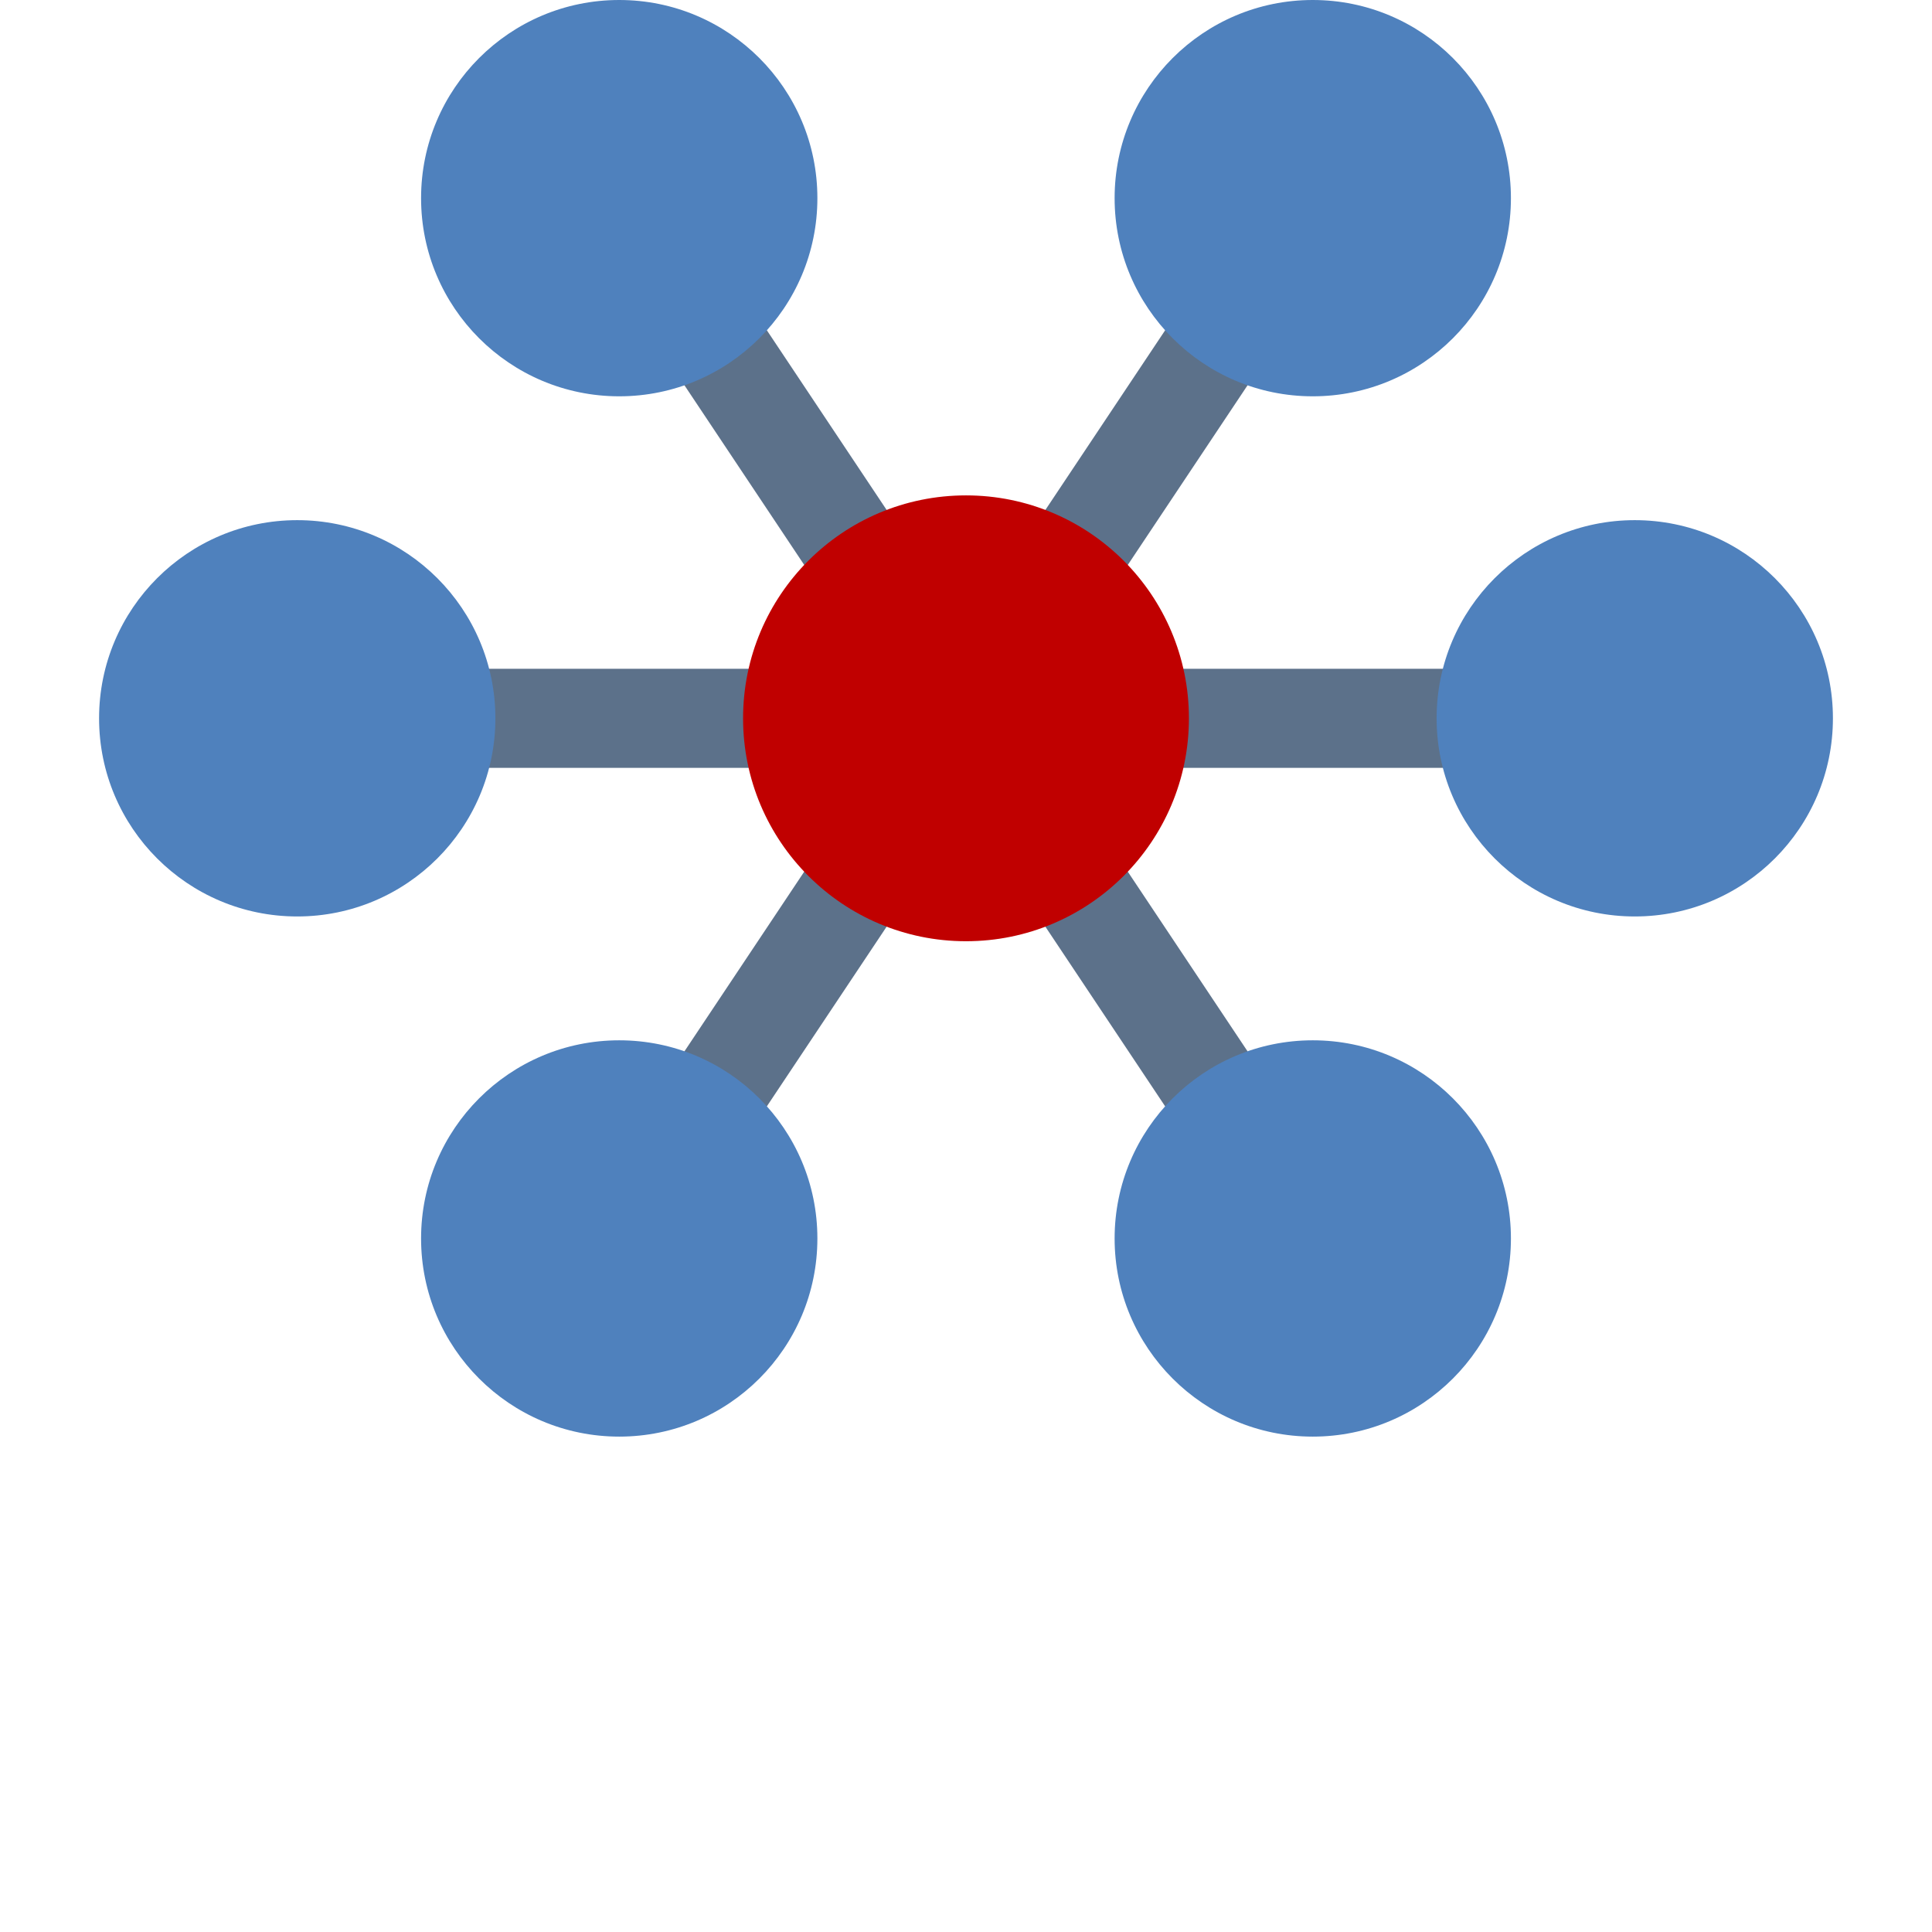
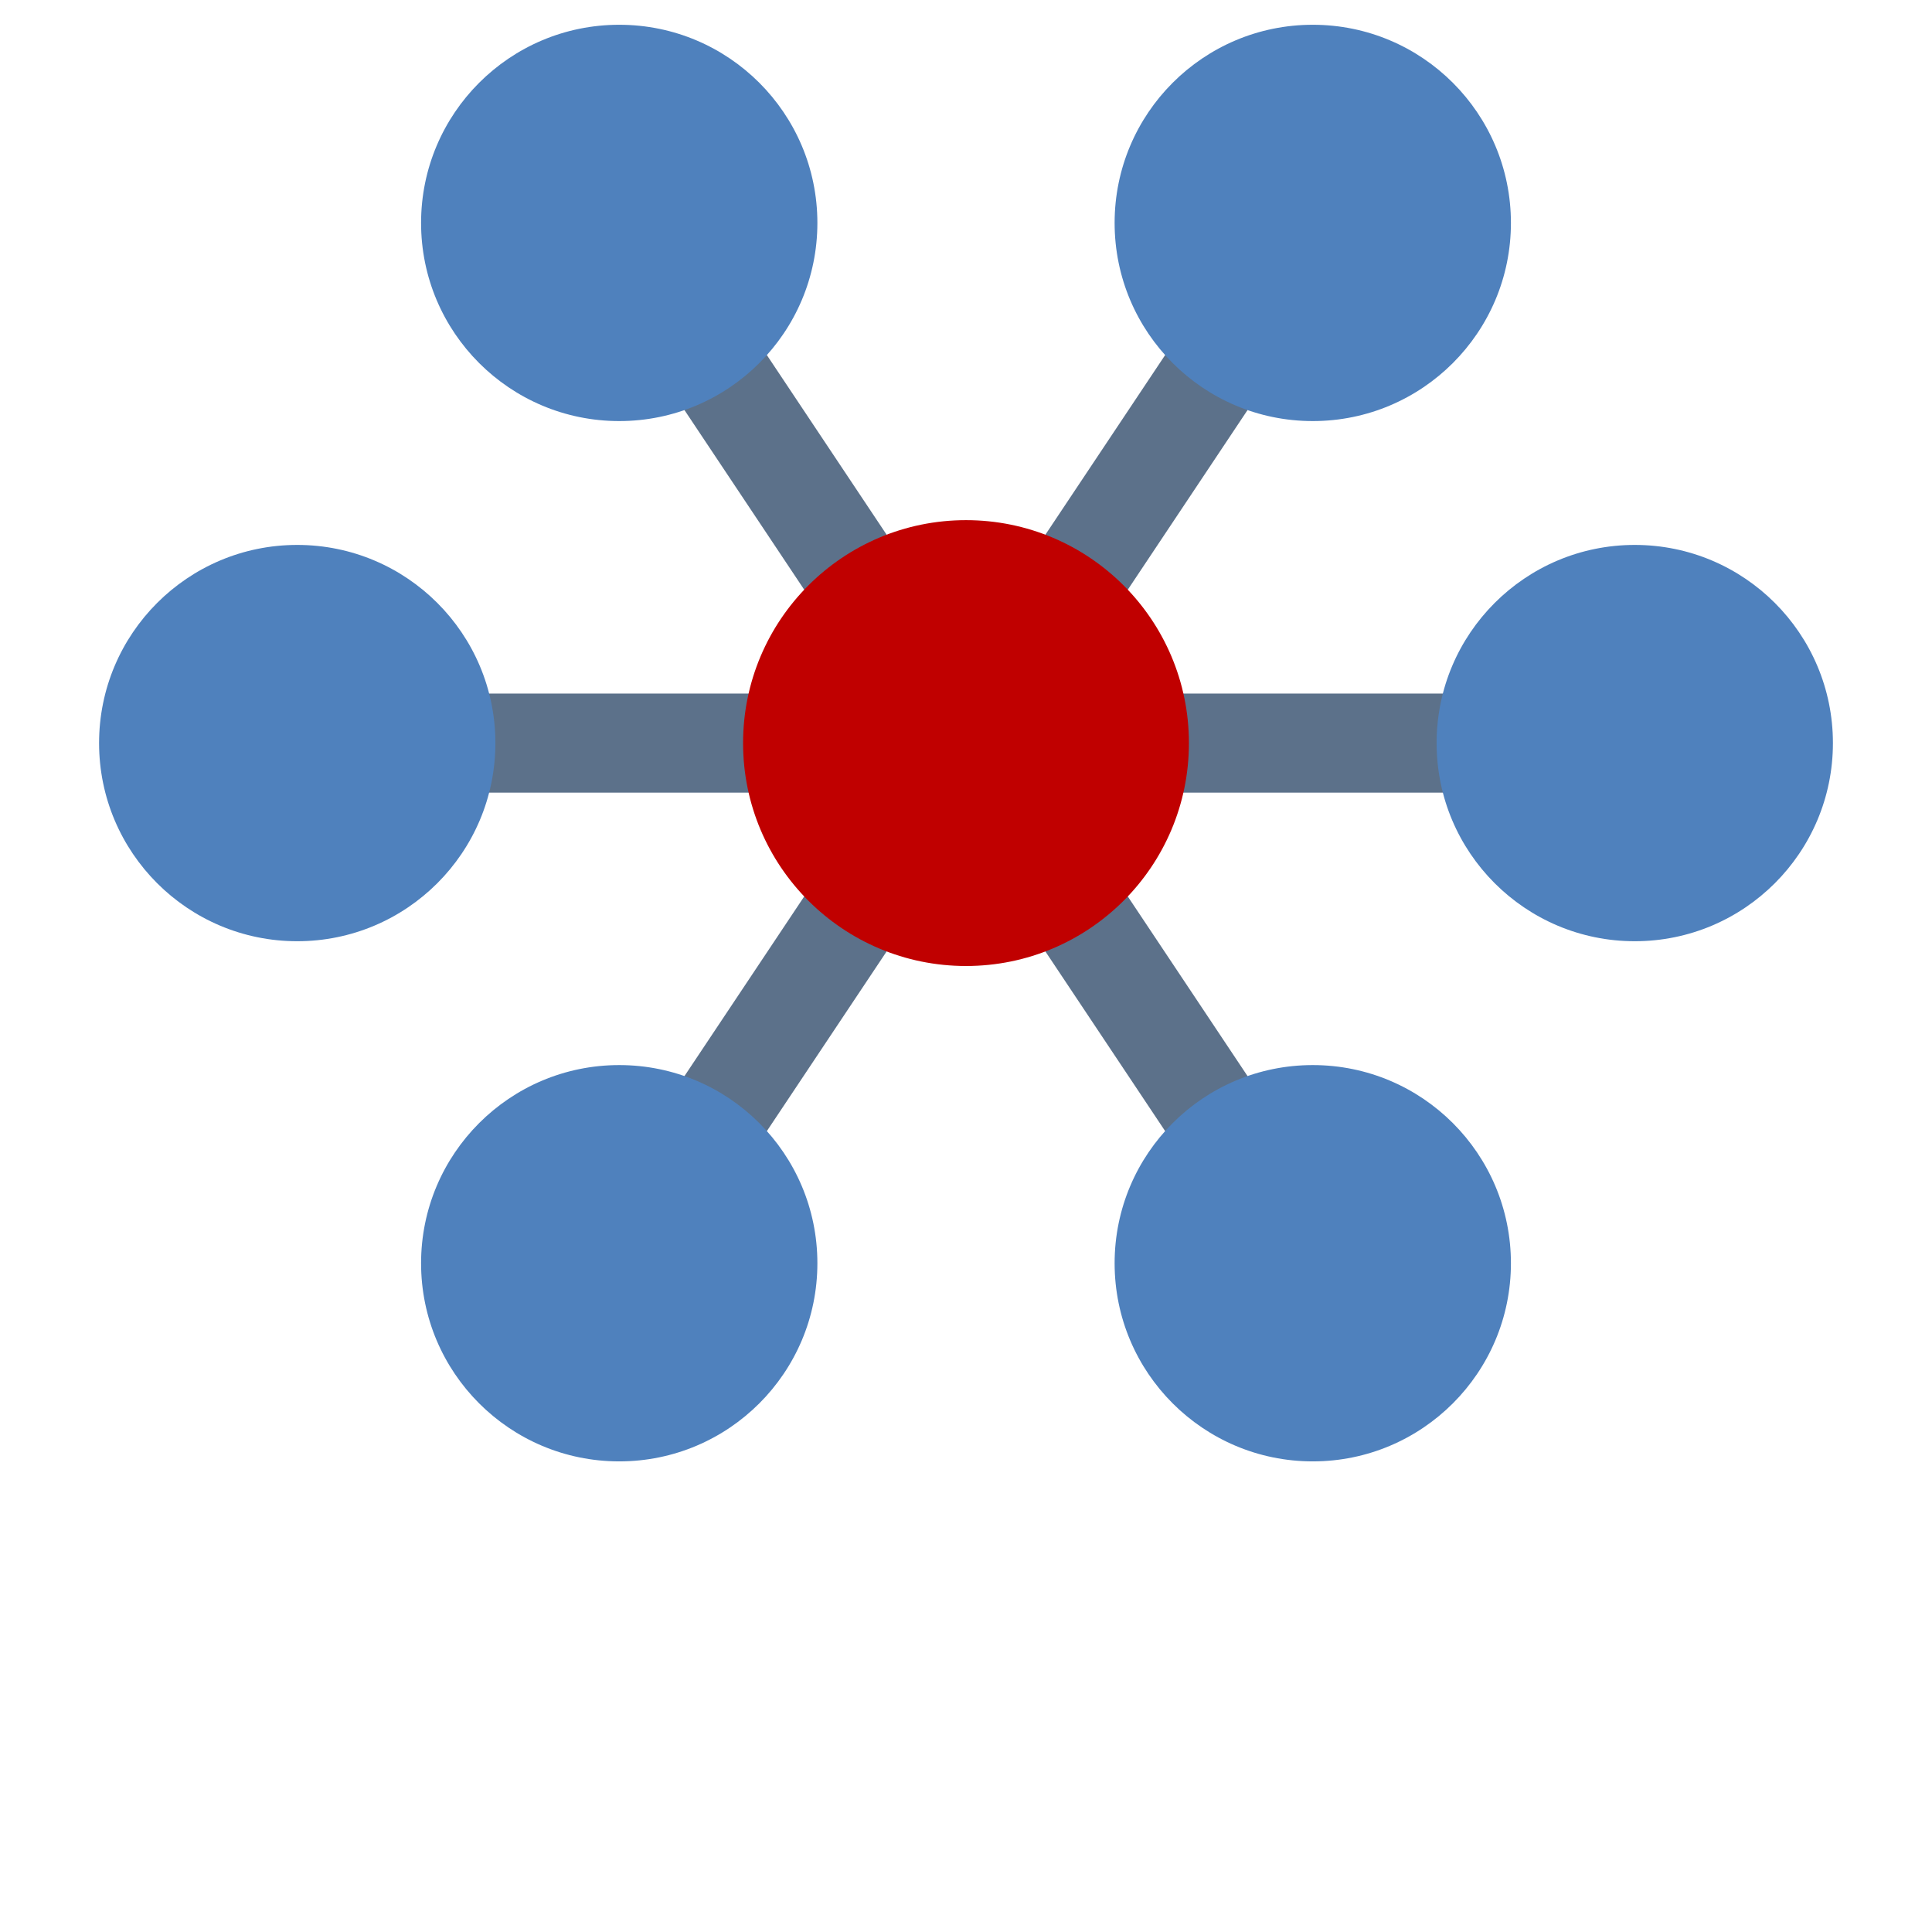
<svg xmlns="http://www.w3.org/2000/svg" width="78" height="78" viewBox="0 0 78 78" fill="none">
-   <path d="M39 29L25 8" stroke="#5C718A" stroke-width="4" stroke-linecap="round" />
-   <path d="M39 29L53 8" stroke="#5C718A" stroke-width="4" stroke-linecap="round" />
-   <path d="M39 29H12" stroke="#5C718A" stroke-width="4" stroke-linecap="round" />
-   <path d="M39 29H66" stroke="#5C718A" stroke-width="4" stroke-linecap="round" />
-   <path d="M39 29L25 50" stroke="#5C718A" stroke-width="4" stroke-linecap="round" />
-   <path d="M39 29L53 50" stroke="#5C718A" stroke-width="4" stroke-linecap="round" />
-   <path d="M25 16C29.418 16 33 12.418 33 8C33 3.582 29.418 0 25 0C20.582 0 17 3.582 17 8C17 12.418 20.582 16 25 16Z" fill="#4F81BD" />
-   <path d="M53 16C57.418 16 61 12.418 61 8C61 3.582 57.418 0 53 0C48.582 0 45 3.582 45 8C45 12.418 48.582 16 53 16Z" fill="#4F81BD" />
-   <path d="M12 37C16.418 37 20 33.418 20 29C20 24.582 16.418 21 12 21C7.582 21 4 24.582 4 29C4 33.418 7.582 37 12 37Z" fill="#4F81BD" />
-   <path d="M66 37C70.418 37 74 33.418 74 29C74 24.582 70.418 21 66 21C61.582 21 58 24.582 58 29C58 33.418 61.582 37 66 37Z" fill="#4F81BD" />
-   <path d="M25 58C29.418 58 33 54.418 33 50C33 45.582 29.418 42 25 42C20.582 42 17 45.582 17 50C17 54.418 20.582 58 25 58Z" fill="#4F81BD" />
-   <path d="M53 58C57.418 58 61 54.418 61 50C61 45.582 57.418 42 53 42C48.582 42 45 45.582 45 50C45 54.418 48.582 58 53 58Z" fill="#4F81BD" />
-   <path d="M39 38C43.971 38 48 33.971 48 29C48 24.029 43.971 20 39 20C34.029 20 30 24.029 30 29C30 33.971 34.029 38 39 38Z" fill="#C00000" />
+   <path d="M39 30L25 9" stroke="#5C718A" stroke-width="4" stroke-linecap="round" />
+   <path d="M39 30L53 9" stroke="#5C718A" stroke-width="4" stroke-linecap="round" />
+   <path d="M39 30H12" stroke="#5C718A" stroke-width="4" stroke-linecap="round" />
+   <path d="M39 30H66" stroke="#5C718A" stroke-width="4" stroke-linecap="round" />
+   <path d="M39 30L25 51" stroke="#5C718A" stroke-width="4" stroke-linecap="round" />
+   <path d="M39 30L53 51" stroke="#5C718A" stroke-width="4" stroke-linecap="round" />
+   <path d="M25 17C29.418 17 33 13.418 33 9C33 4.582 29.418 1 25 1C20.582 1 17 4.582 17 9C17 13.418 20.582 17 25 17Z" fill="#4F81BD" />
+   <path d="M53 17C57.418 17 61 13.418 61 9C61 4.582 57.418 1 53 1C48.582 1 45 4.582 45 9C45 13.418 48.582 17 53 17Z" fill="#4F81BD" />
+   <path d="M12 38C16.418 38 20 34.418 20 30C20 25.582 16.418 22 12 22C7.582 22 4 25.582 4 30C4 34.418 7.582 38 12 38Z" fill="#4F81BD" />
+   <path d="M66 38C70.418 38 74 34.418 74 30C74 25.582 70.418 22 66 22C61.582 22 58 25.582 58 30C58 34.418 61.582 38 66 38Z" fill="#4F81BD" />
+   <path d="M25 59C29.418 59 33 55.418 33 51C33 46.582 29.418 43 25 43C20.582 43 17 46.582 17 51C17 55.418 20.582 59 25 59Z" fill="#4F81BD" />
+   <path d="M53 59C57.418 59 61 55.418 61 51C61 46.582 57.418 43 53 43C48.582 43 45 46.582 45 51C45 55.418 48.582 59 53 59Z" fill="#4F81BD" />
+   <path d="M39 39C43.971 39 48 34.971 48 30C48 25.029 43.971 21 39 21C34.029 21 30 25.029 30 30C30 34.971 34.029 39 39 39Z" fill="#C00000" />
</svg>
